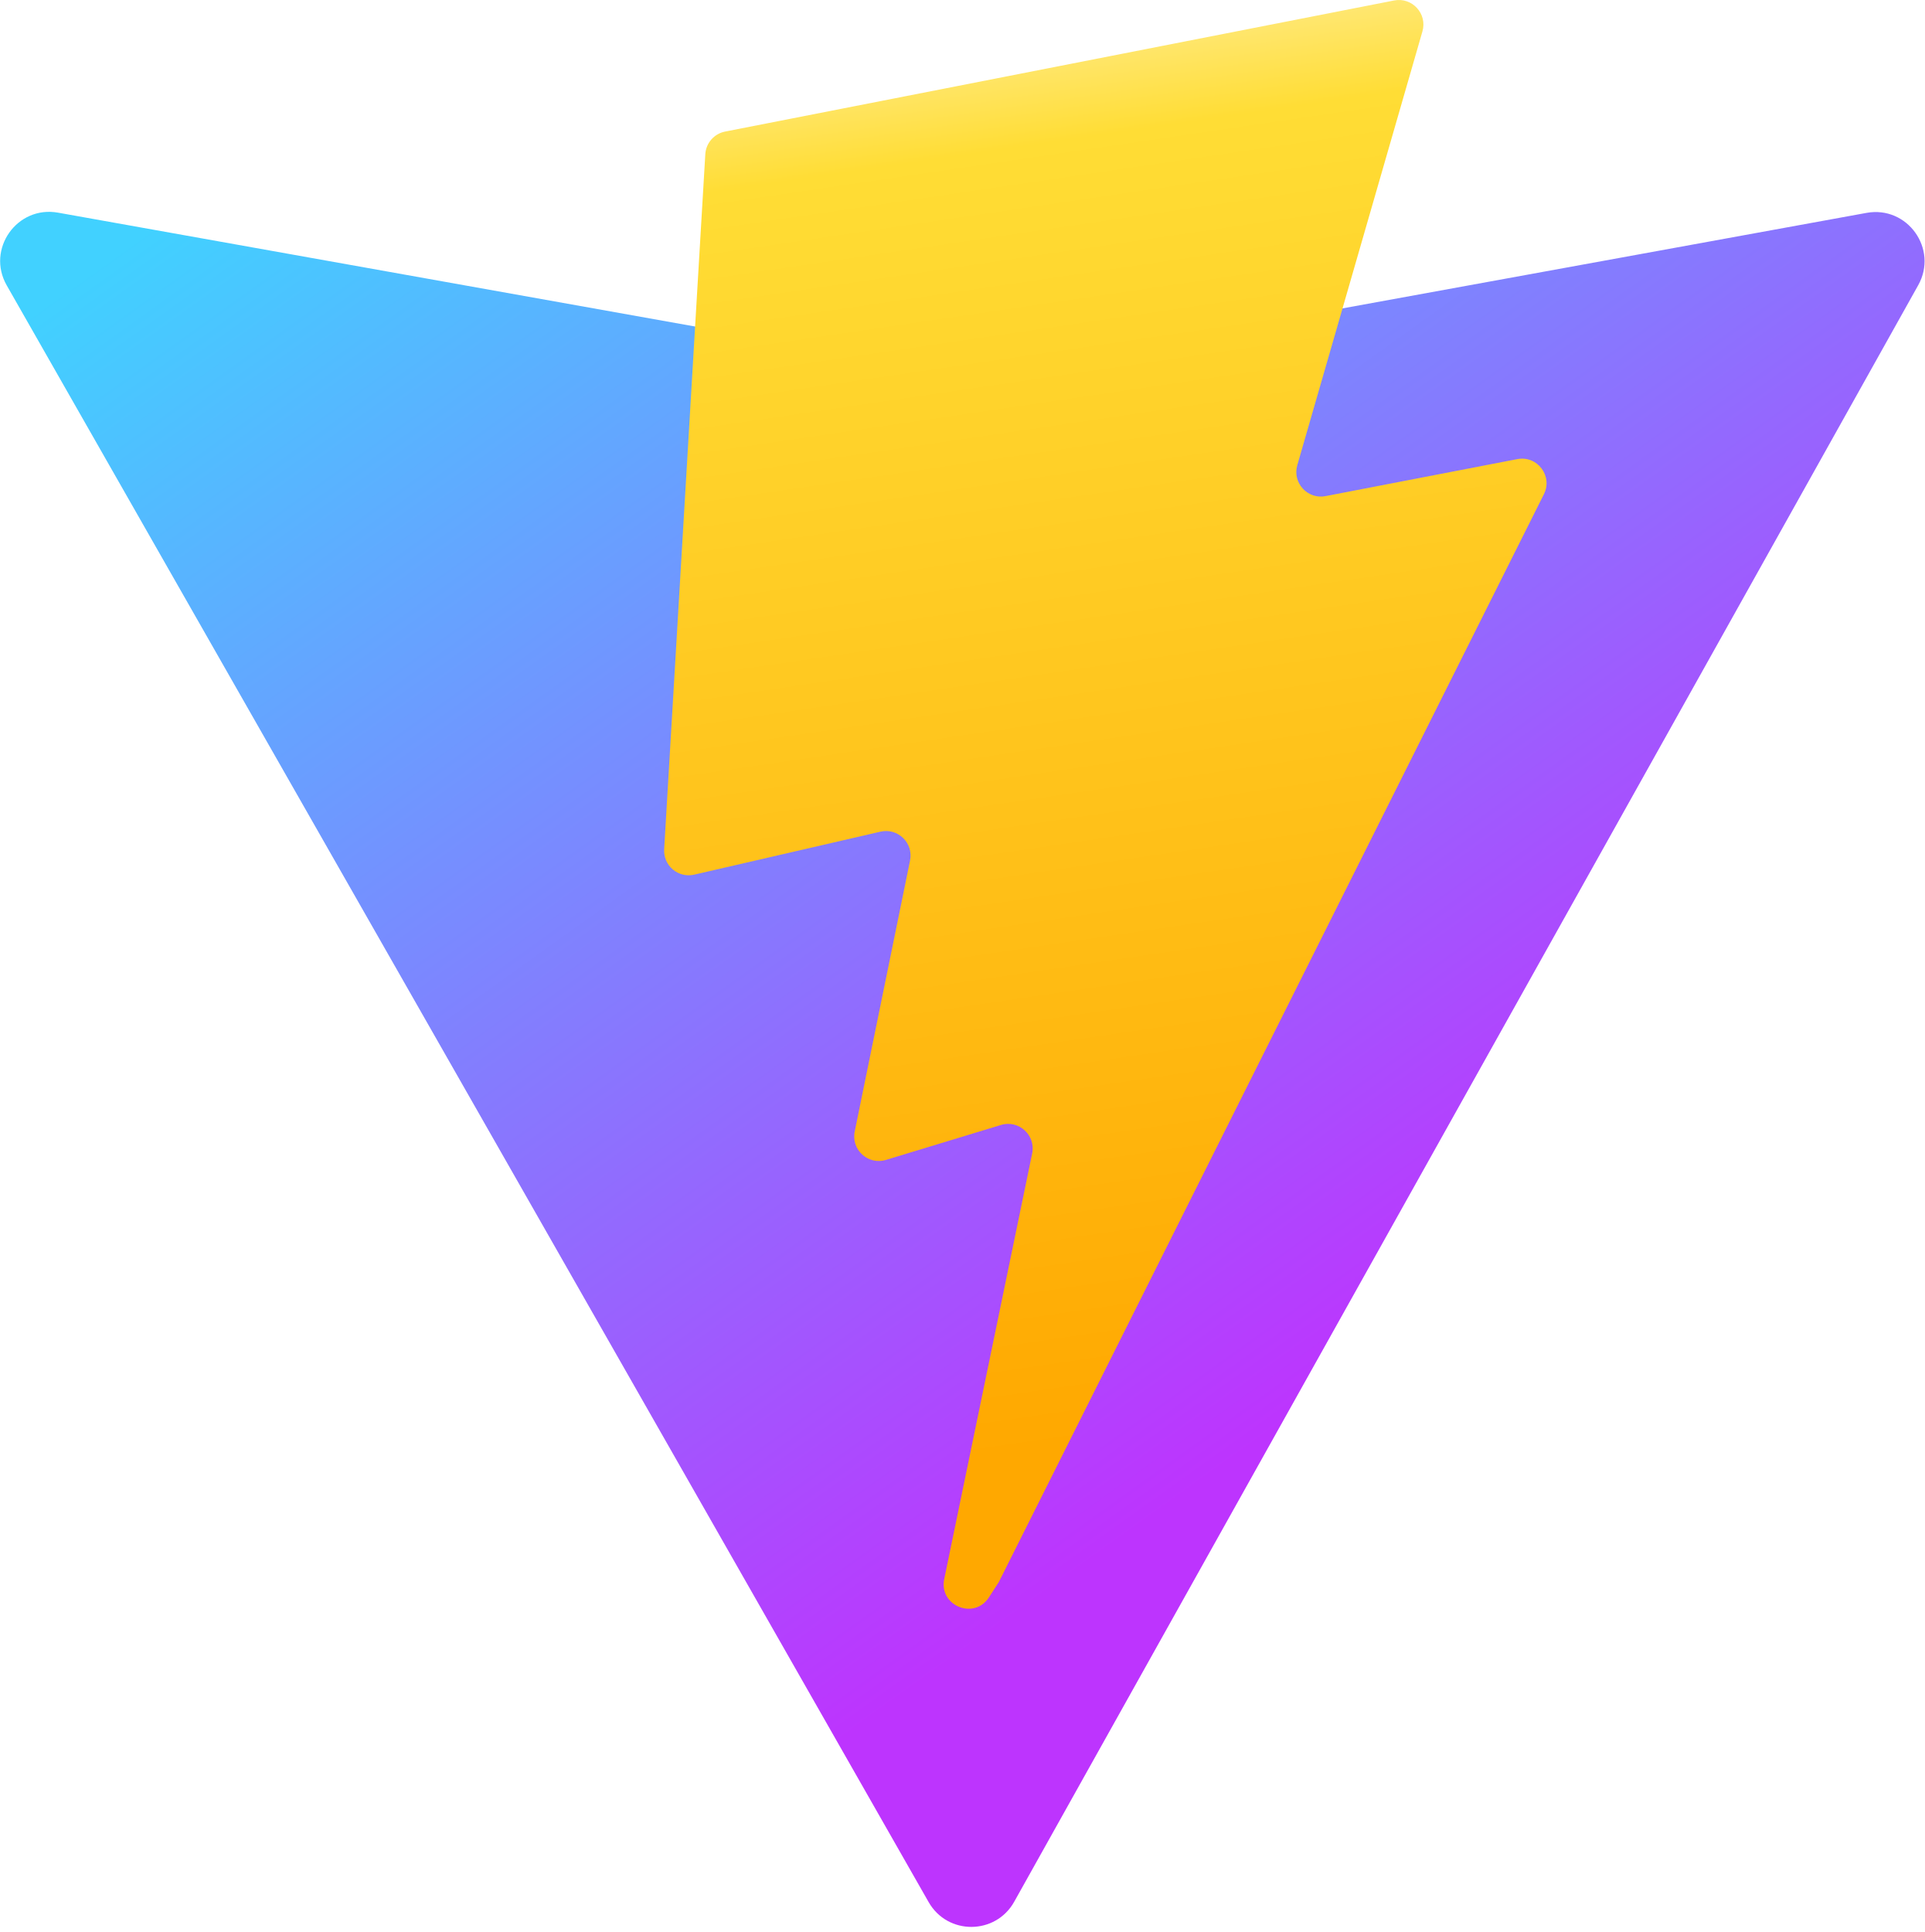
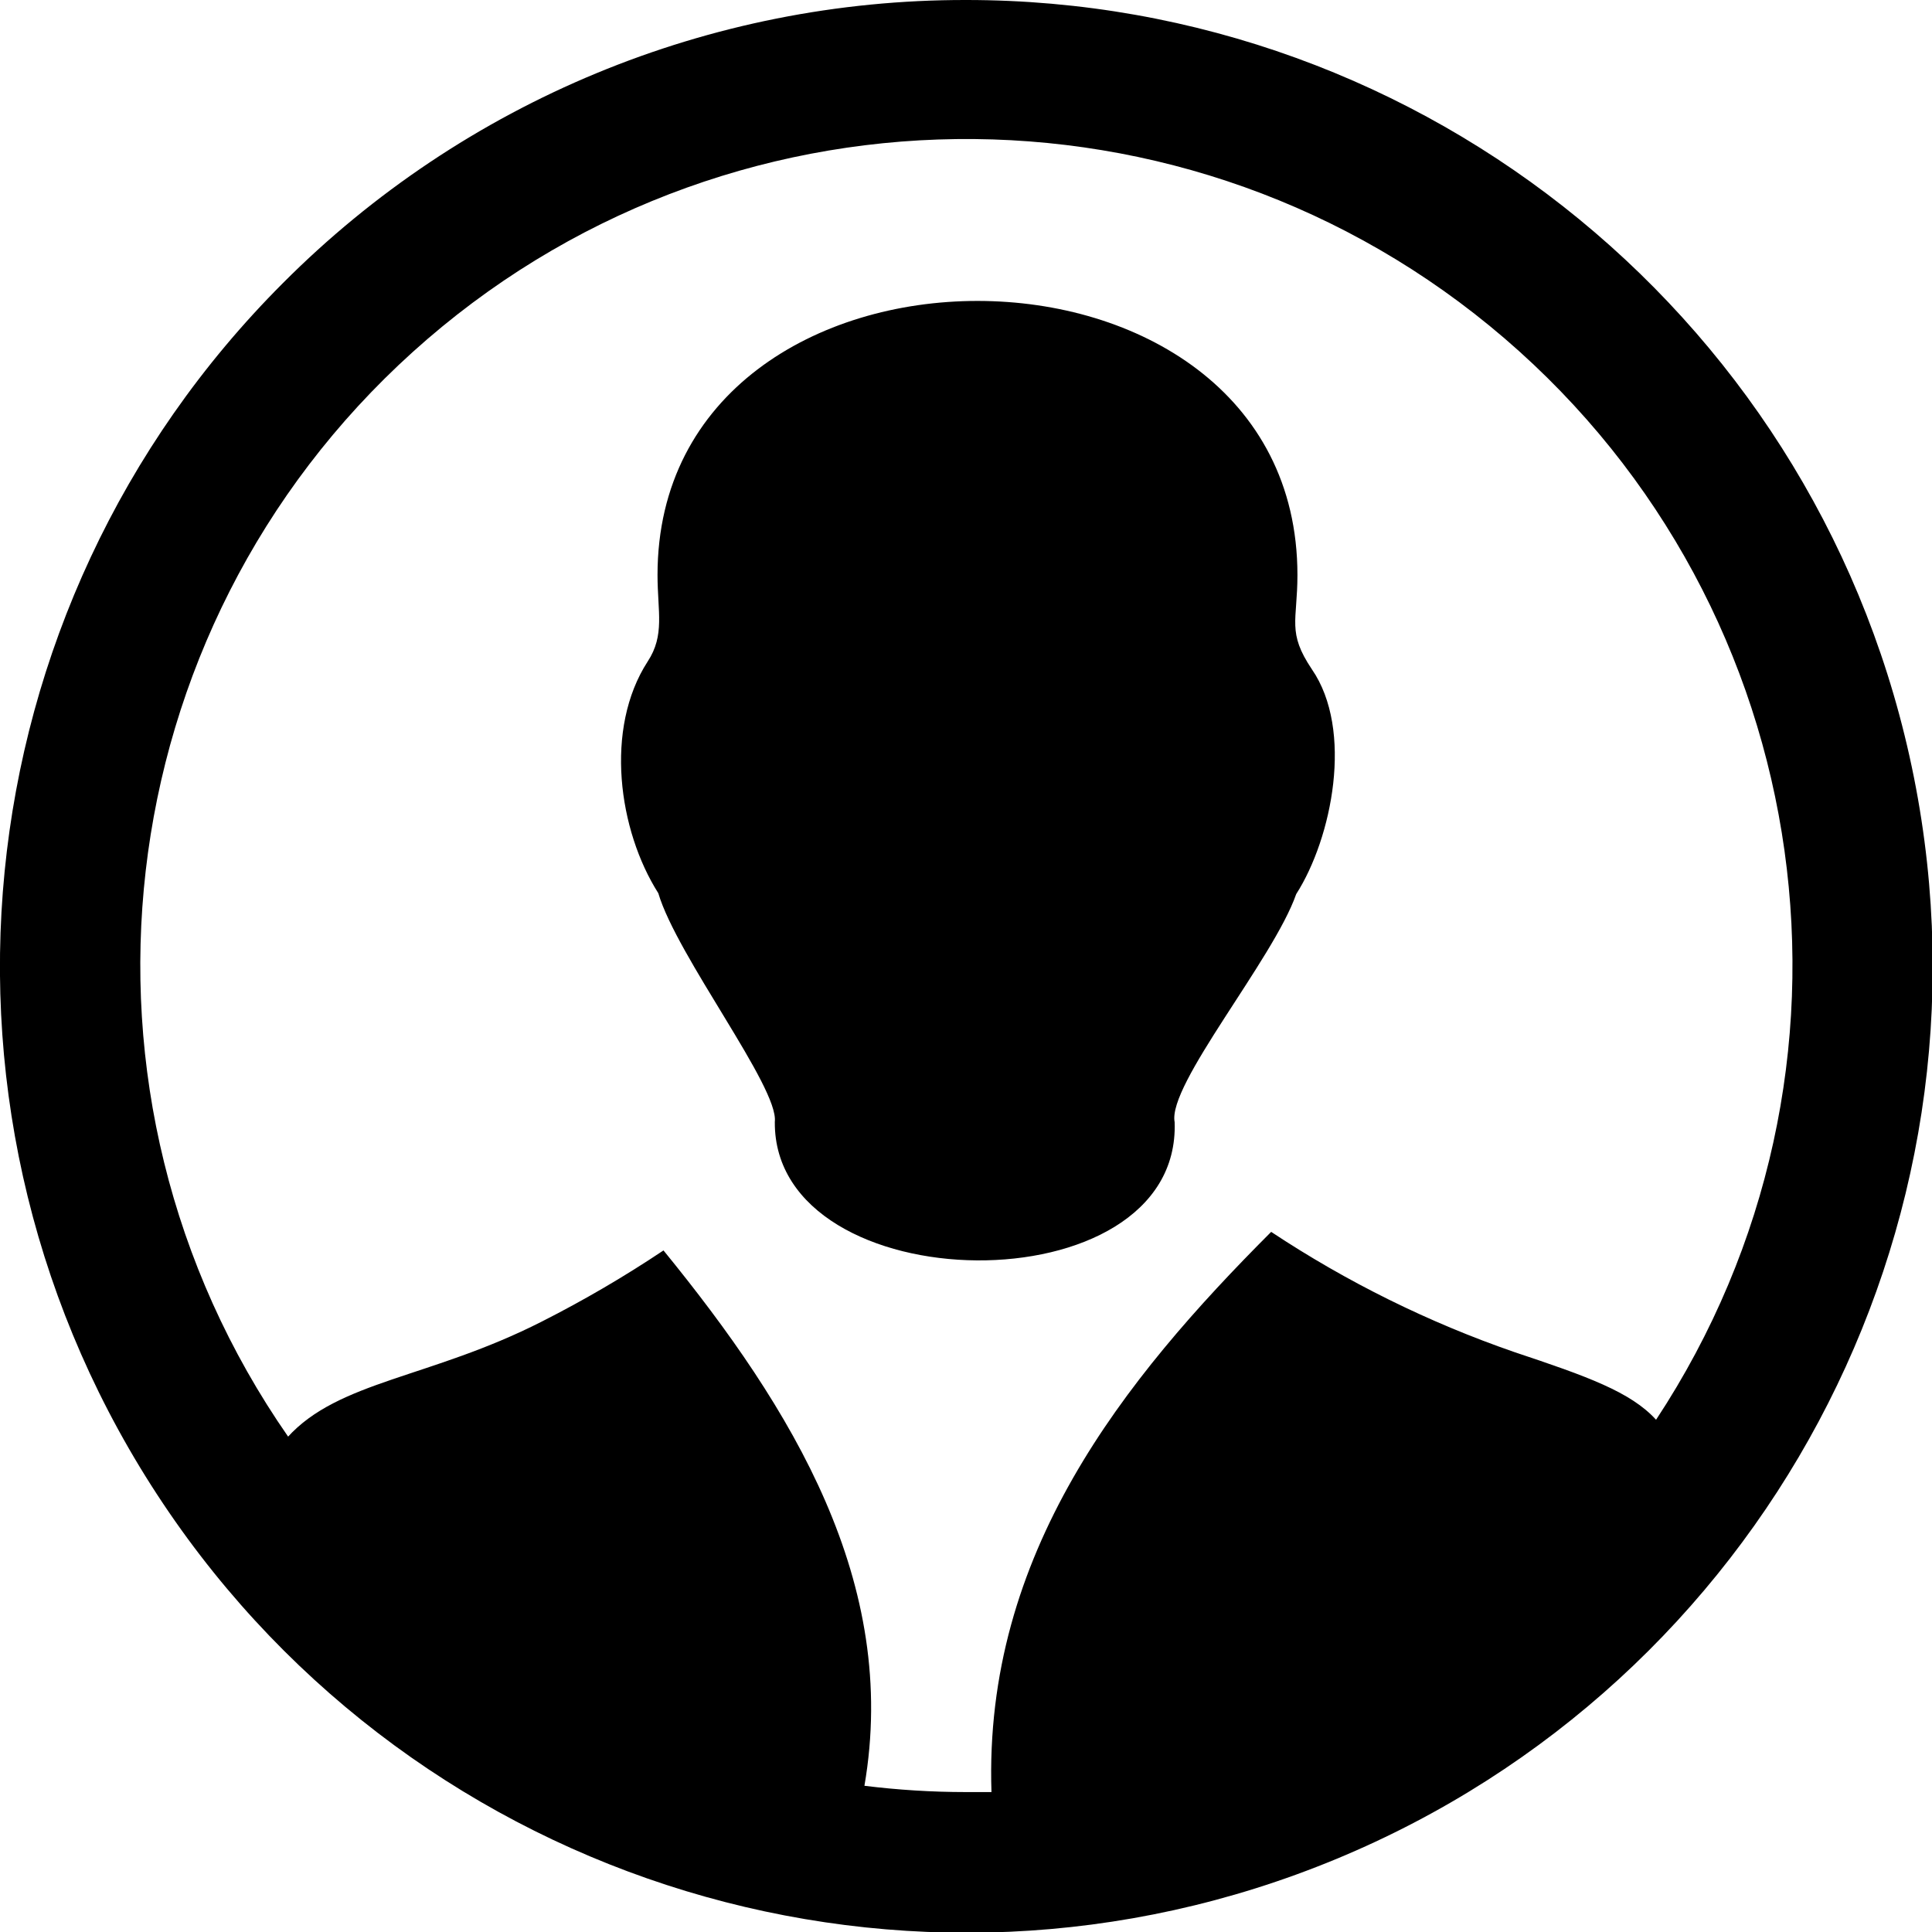
- <svg xmlns="http://www.w3.org/2000/svg" aria-hidden="true" role="img" class="iconify iconify--logos" width="31.88" height="32" preserveAspectRatio="xMidYMid meet" viewBox="0 0 256 257">
-   <defs>
-     <linearGradient id="IconifyId1813088fe1fbc01fb466" x1="-.828%" x2="57.636%" y1="7.652%" y2="78.411%">
-       <stop offset="0%" stop-color="#41D1FF" />
-       <stop offset="100%" stop-color="#BD34FE" />
-     </linearGradient>
-     <linearGradient id="IconifyId1813088fe1fbc01fb467" x1="43.376%" x2="50.316%" y1="2.242%" y2="89.03%">
-       <stop offset="0%" stop-color="#FFEA83" />
-       <stop offset="8.333%" stop-color="#FFDD35" />
-       <stop offset="100%" stop-color="#FFA800" />
-     </linearGradient>
-   </defs>
-   <path fill="url(#IconifyId1813088fe1fbc01fb466)" d="M255.153 37.938L134.897 252.976c-2.483 4.44-8.862 4.466-11.382.048L.875 37.958c-2.746-4.814 1.371-10.646 6.827-9.67l120.385 21.517a6.537 6.537 0 0 0 2.322-.004l117.867-21.483c5.438-.991 9.574 4.796 6.877 9.62Z" />
-   <path fill="url(#IconifyId1813088fe1fbc01fb467)" d="M185.432.063L96.44 17.501a3.268 3.268 0 0 0-2.634 3.014l-5.474 92.456a3.268 3.268 0 0 0 3.997 3.378l24.777-5.718c2.318-.535 4.413 1.507 3.936 3.838l-7.361 36.047c-.495 2.426 1.782 4.5 4.151 3.78l15.304-4.649c2.372-.72 4.652 1.36 4.15 3.788l-11.698 56.621c-.732 3.542 3.979 5.473 5.943 2.437l1.313-2.028l72.516-144.72c1.215-2.423-.88-5.186-3.54-4.672l-25.505 4.922c-2.396.462-4.435-1.77-3.759-4.114l16.646-57.705c.677-2.35-1.37-4.583-3.769-4.113Z" />
+ <svg xmlns="http://www.w3.org/2000/svg" id="Layer_1" data-name="Layer 1" viewBox="0 0 122.88 122.88">
+   <path d="M61.44,0A61.46,61.46,0,1,1,18,18,61.21,61.21,0,0,1,61.44,0ZM49.28,71.35c.26-2.18-6.23-10.54-7.41-14.54-2.54-4-3.44-10.46-.68-14.73,1.11-1.69.63-3.16.63-5.51,0-23.24,40.7-23.24,40.7,0,0,2.94-.67,3.63.92,6,2.66,3.86,1.29,10.72-1,14.3C81,61,74.24,69,74.71,71.37c.42,11.92-25.5,11.53-25.43,0v0Zm-31,20.07c3.25-3.6,9.09-3.76,16.17-7.36a74.7,74.7,0,0,0,7.75-4.53c8.22,10.08,15,21.16,12.78,34.05a52.65,52.65,0,0,0,6.44.4c.55,0,1.09,0,1.64,0-.5-15.14,8.38-26.21,17.79-35.63A68.55,68.55,0,0,0,96.33,86c4.62,1.54,7.39,2.53,9,4.3a52.54,52.54,0,1,0-87,1.08Z" />
</svg>
